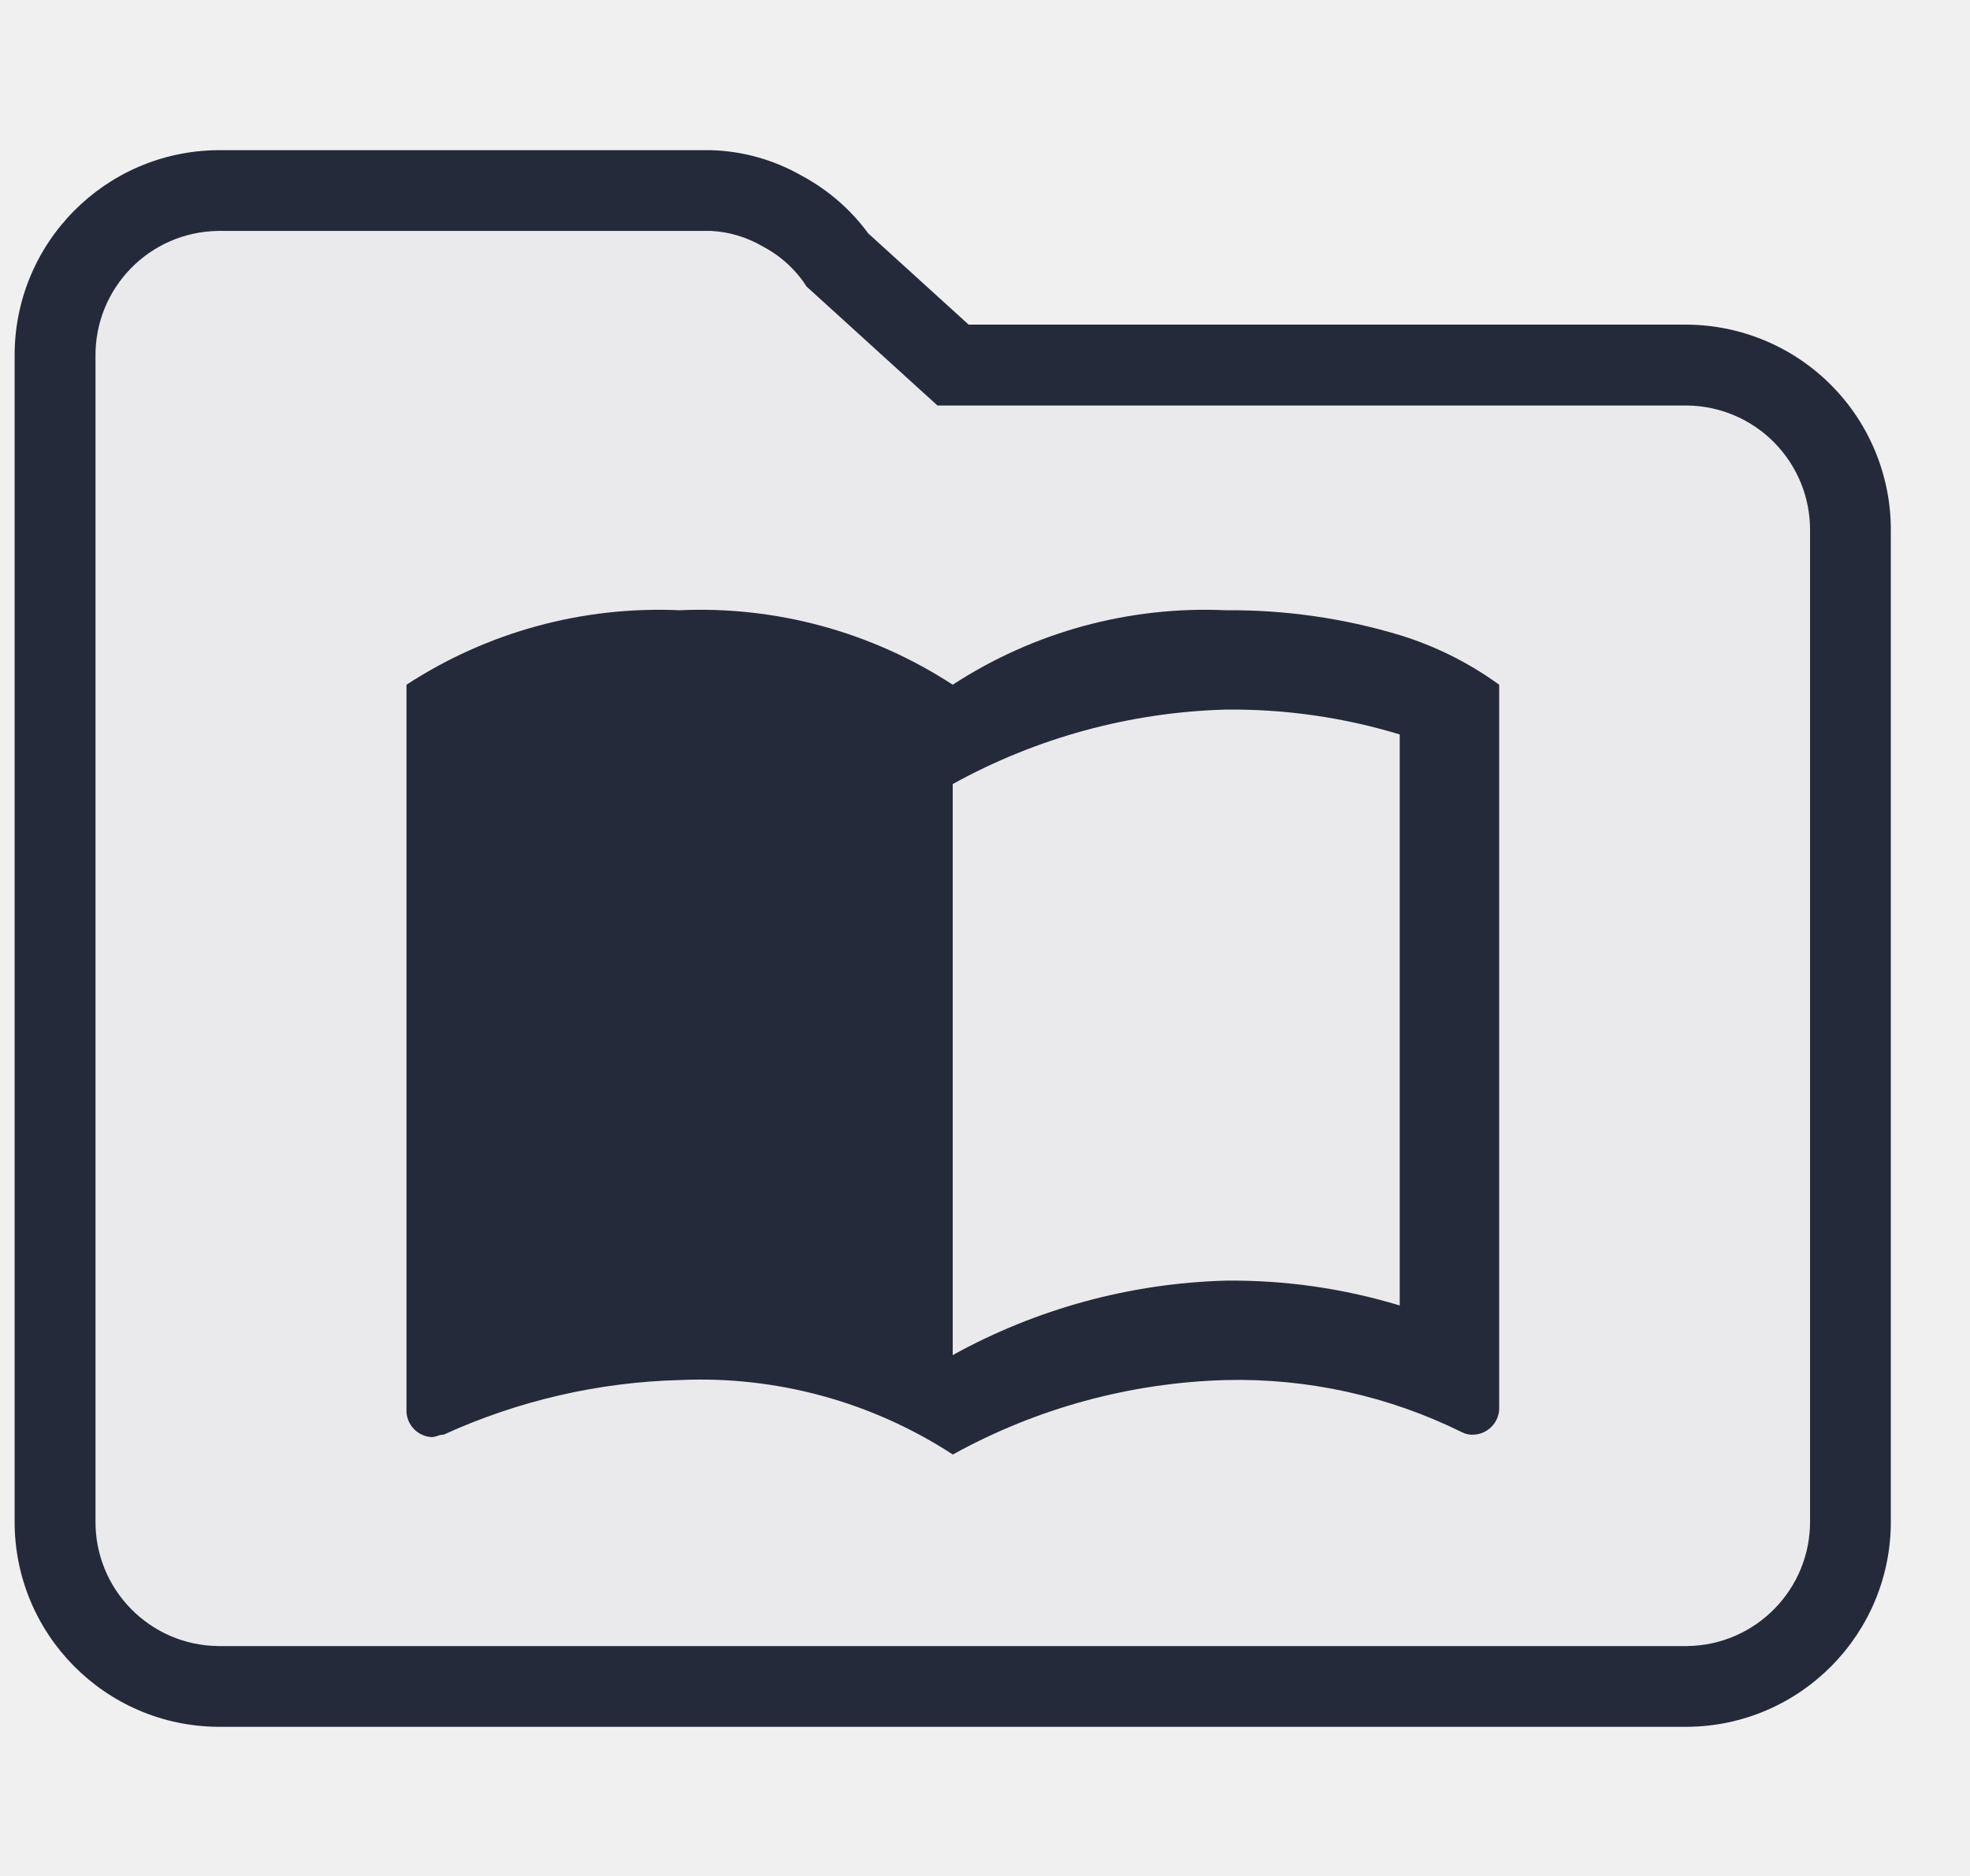
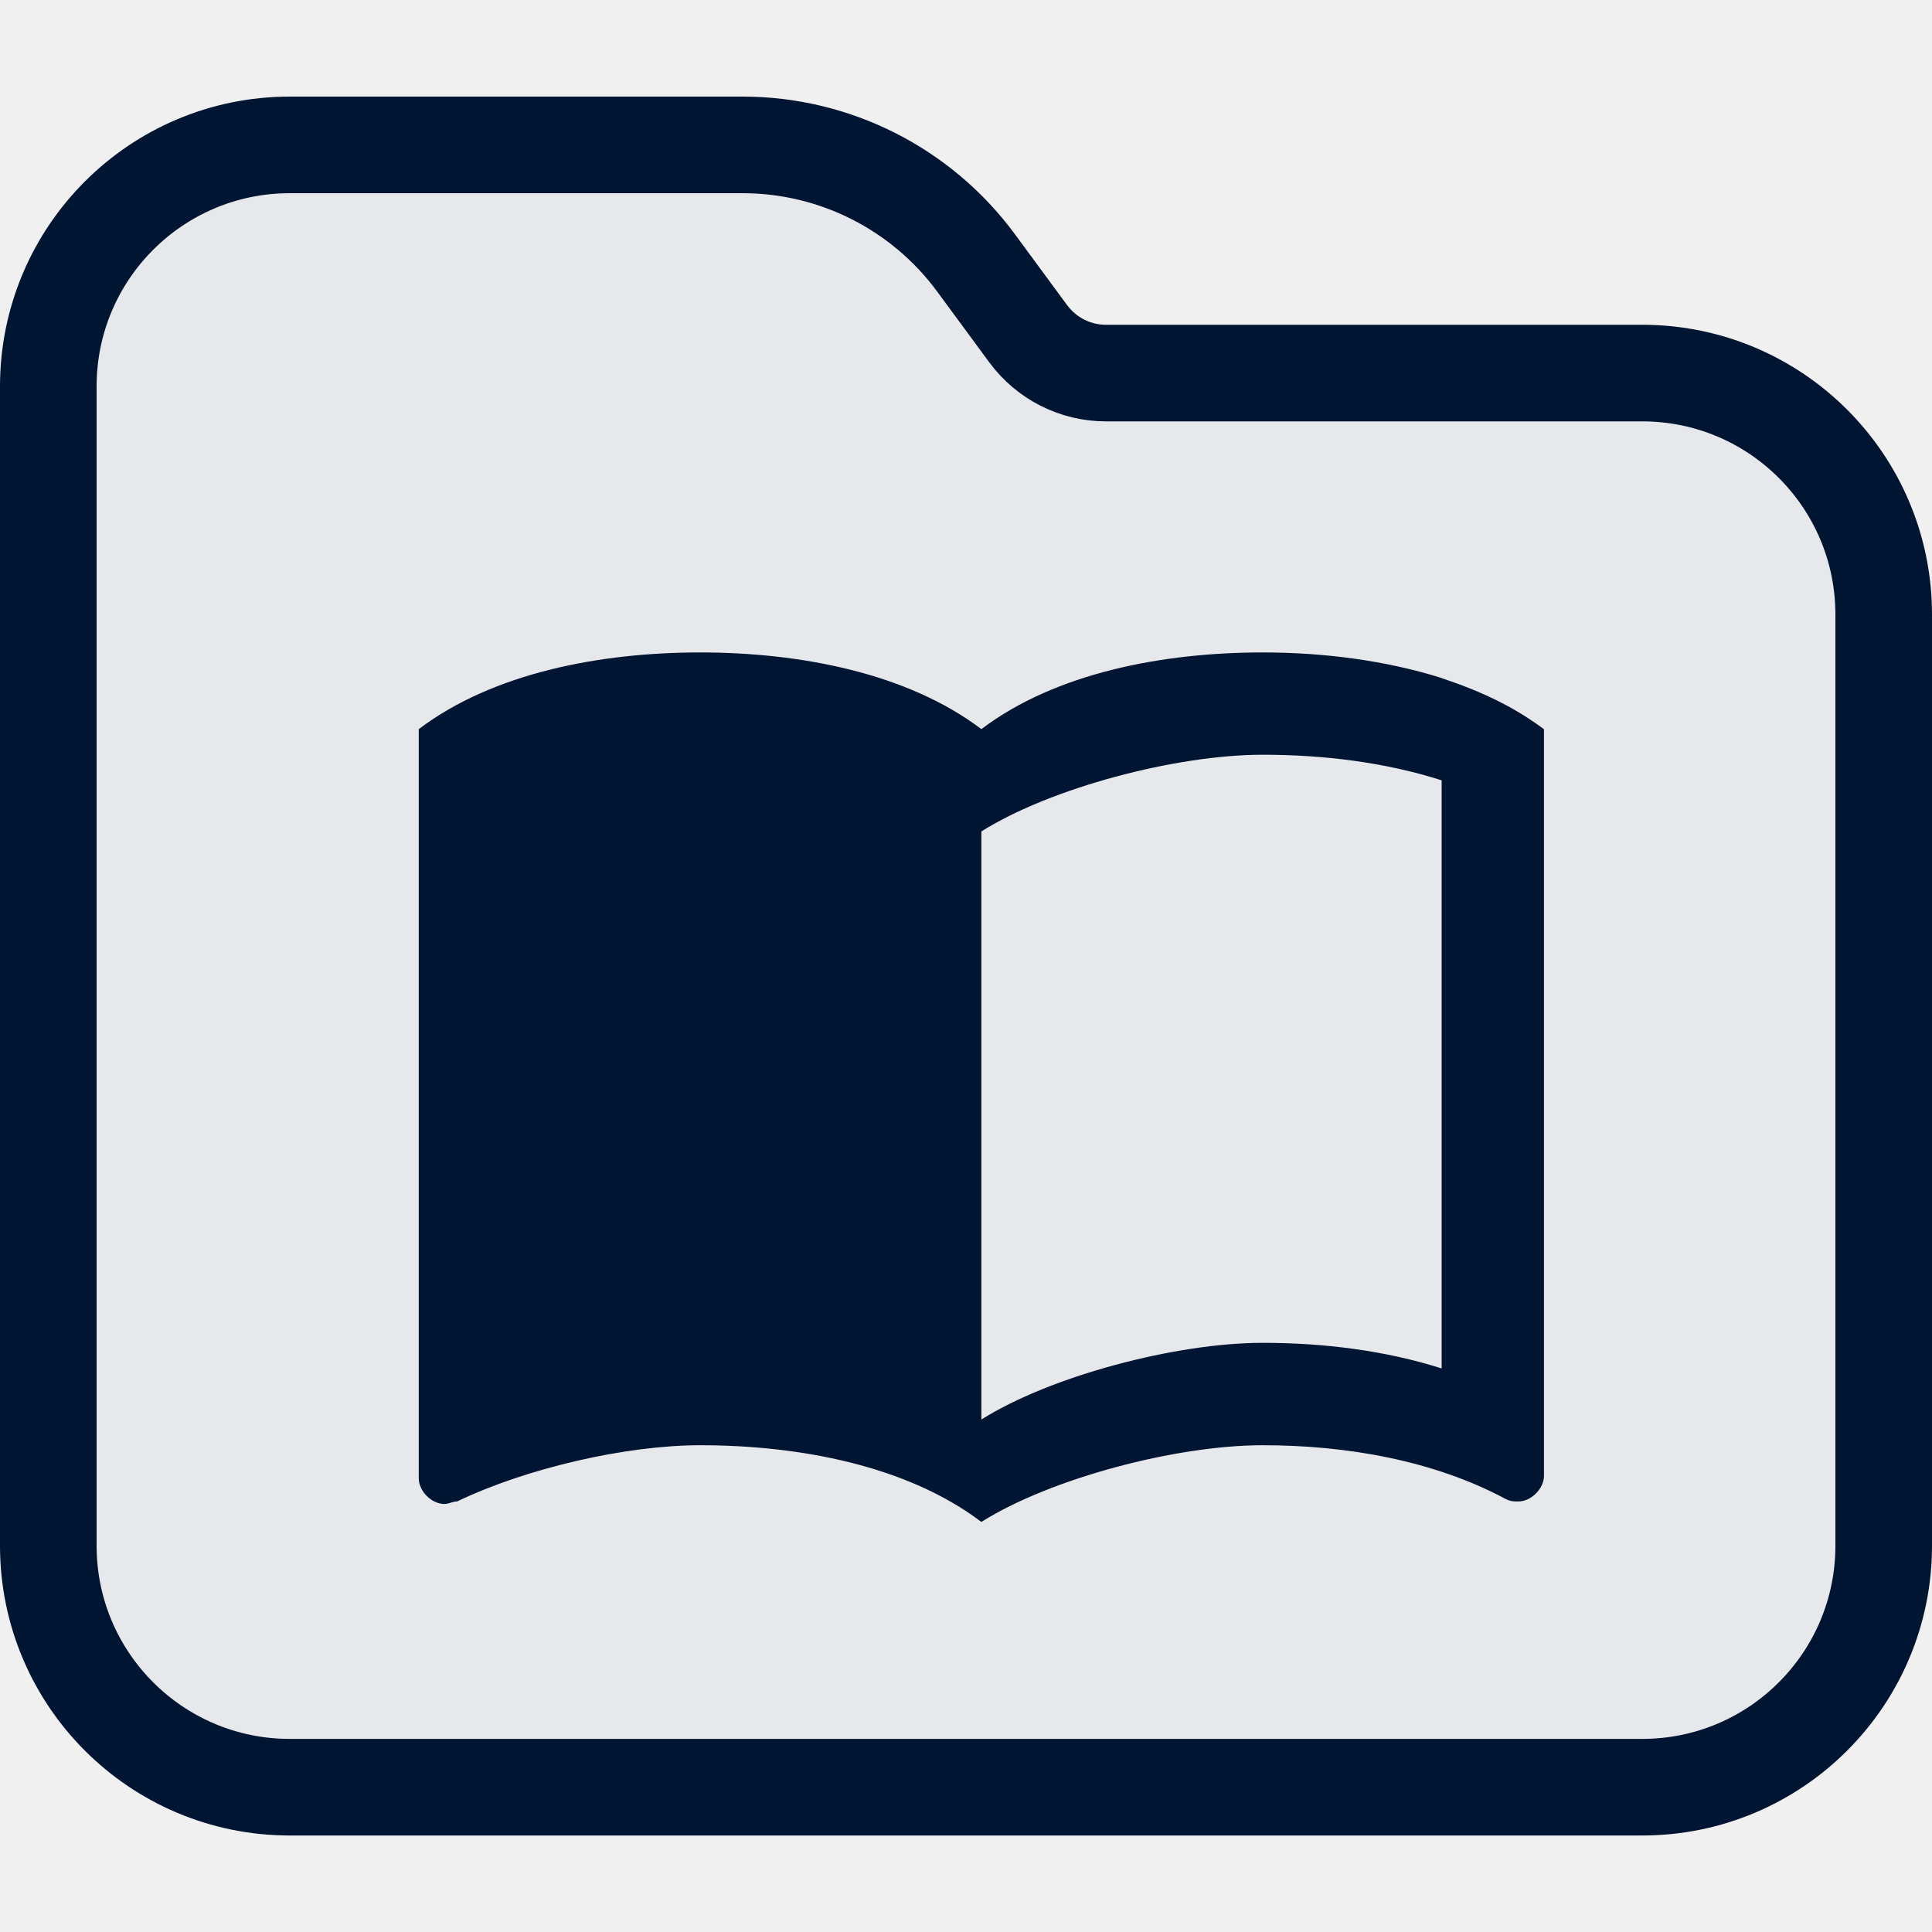
- <svg xmlns="http://www.w3.org/2000/svg" id="Folder_-_Library" data-name="Folder - Library" viewBox="0 0 21 20">
-   <path id="Black_Fill" data-name="Black Fill" d="M2.323,2.031H7.58a1.786,1.786,0,0,1,1.347.74L10.16,3.892h7.823a1.757,1.757,0,0,1,1.744,1.772V16.208A1.757,1.757,0,0,1,17.985,17.98H2.328A1.754,1.754,0,0,1,.587,16.212V3.799A1.756,1.756,0,0,1,2.323,2.031Z" fill="#252a3a" />
-   <path id="Grey_Fill" data-name="Grey Fill" d="M2.323,2.031H7.58a1.786,1.786,0,0,1,1.347.74L10.16,3.892h7.823a1.757,1.757,0,0,1,1.744,1.772V16.208A1.757,1.757,0,0,1,17.985,17.98H2.328A1.754,1.754,0,0,1,.587,16.212V3.799A1.756,1.756,0,0,1,2.323,2.031Z" fill="#fff" fill-opacity="0.9" />
-   <g id="Outlines">
-     <path d="M17.982,3.461H10.326L9.255,2.488a2.12,2.12,0,0,0-.713-.617,2.06,2.06,0,0,0-.963-.27H2.322A2.186,2.186,0,0,0,.156,3.799V16.212a2.185,2.185,0,0,0,2.171,2.198H17.985a2.187,2.187,0,0,0,2.171-2.202V5.664A2.187,2.187,0,0,0,17.982,3.461ZM19.295,16.208a1.326,1.326,0,0,1-1.31,1.341H2.328a1.323,1.323,0,0,1-1.31-1.337V3.799a1.325,1.325,0,0,1,1.305-1.337H7.58a1.208,1.208,0,0,1,.548.164,1.233,1.233,0,0,1,.437.379l.031.048,1.397,1.27h7.989A1.326,1.326,0,0,1,19.295,5.664Z" fill="#252a3a" fill-rule="evenodd" />
-     <path d="M13.068,6.506A4.923,4.923,0,0,0,10.156,7.3a4.923,4.923,0,0,0-2.912-.794A4.923,4.923,0,0,0,4.333,7.3v7.756a.285.285,0,0,0,.265.265.195.195,0,0,0,.066-.013.197.197,0,0,1,.066-.013,6.462,6.462,0,0,1,2.515-.582,4.923,4.923,0,0,1,2.912.794,6.377,6.377,0,0,1,2.912-.794,5.389,5.389,0,0,1,2.515.556.238.238,0,0,0,.132.026.285.285,0,0,0,.265-.265V7.3a3.609,3.609,0,0,0-1.059-.529A6.249,6.249,0,0,0,13.068,6.506Zm1.853,7.412a6.152,6.152,0,0,0-1.853-.265,6.377,6.377,0,0,0-2.912.794V8.359a6.377,6.377,0,0,1,2.912-.794,6.152,6.152,0,0,1,1.853.265Z" fill="#252a3a" fill-rule="evenodd" />
-   </g>
+ <svg xmlns="http://www.w3.org/2000/svg" id="Layer_1" viewBox="0 0 20 20">
+   <path d="M.5,4C.5,2.619,1.619,1.5,3,1.5h4.688c.953,0,1.849.453,2.415,1.22l.541.735c.189.256.487.407.805.407h5.551c1.381,0,2.5,1.119,2.5,2.5v9.639c0,1.381-1.119,2.5-2.5,2.5H3c-1.381,0-2.5-1.119-2.5-2.5V4Z" fill="#001531" stroke-width="0" />
+   <path d="M.5,4C.5,2.619,1.619,1.5,3,1.5h4.688c.953,0,1.849.453,2.415,1.22l.541.735c.189.256.487.407.805.407h5.551c1.381,0,2.5,1.119,2.5,2.5v9.639c0,1.381-1.119,2.5-2.5,2.5H3c-1.381,0-2.5-1.119-2.5-2.5V4Z" fill="rgba(255,255,255,.9)" stroke-width="0" />
+   <path d="M.5,4C.5,2.619,1.619,1.5,3,1.5h4.688c.953,0,1.849.453,2.415,1.22l.541.735c.189.256.487.407.805.407h5.551c1.381,0,2.5,1.119,2.5,2.5v9.639c0,1.381-1.119,2.5-2.5,2.5H3c-1.381,0-2.5-1.119-2.5-2.5V4Z" fill="none" stroke="#001531" />
+   <path d="M14.924,7.019c-.588-.185-1.234-.265-1.853-.265-1.032,0-2.144.212-2.912.794-.768-.582-1.879-.794-2.912-.794s-2.144.212-2.912.794v7.756c0,.132.132.265.265.265.026,0,.046-.007.066-.013.02-.007.04-.013.066-.013.715-.344,1.747-.582,2.515-.582,1.032,0,2.144.212,2.912.794.715-.45,2.012-.794,2.912-.794.874,0,1.774.159,2.515.556.053.026.079.026.132.026.132,0,.265-.132.265-.265v-7.729c-.318-.238-.662-.397-1.059-.529ZM14.924,14.166c-.582-.185-1.218-.265-1.853-.265-.9,0-2.197.344-2.912.794v-6.088c.715-.45,2.012-.794,2.912-.794.635,0,1.271.079,1.853.265v6.088Z" fill="#001531" fill-rule="evenodd" stroke-width="0" />
</svg>
